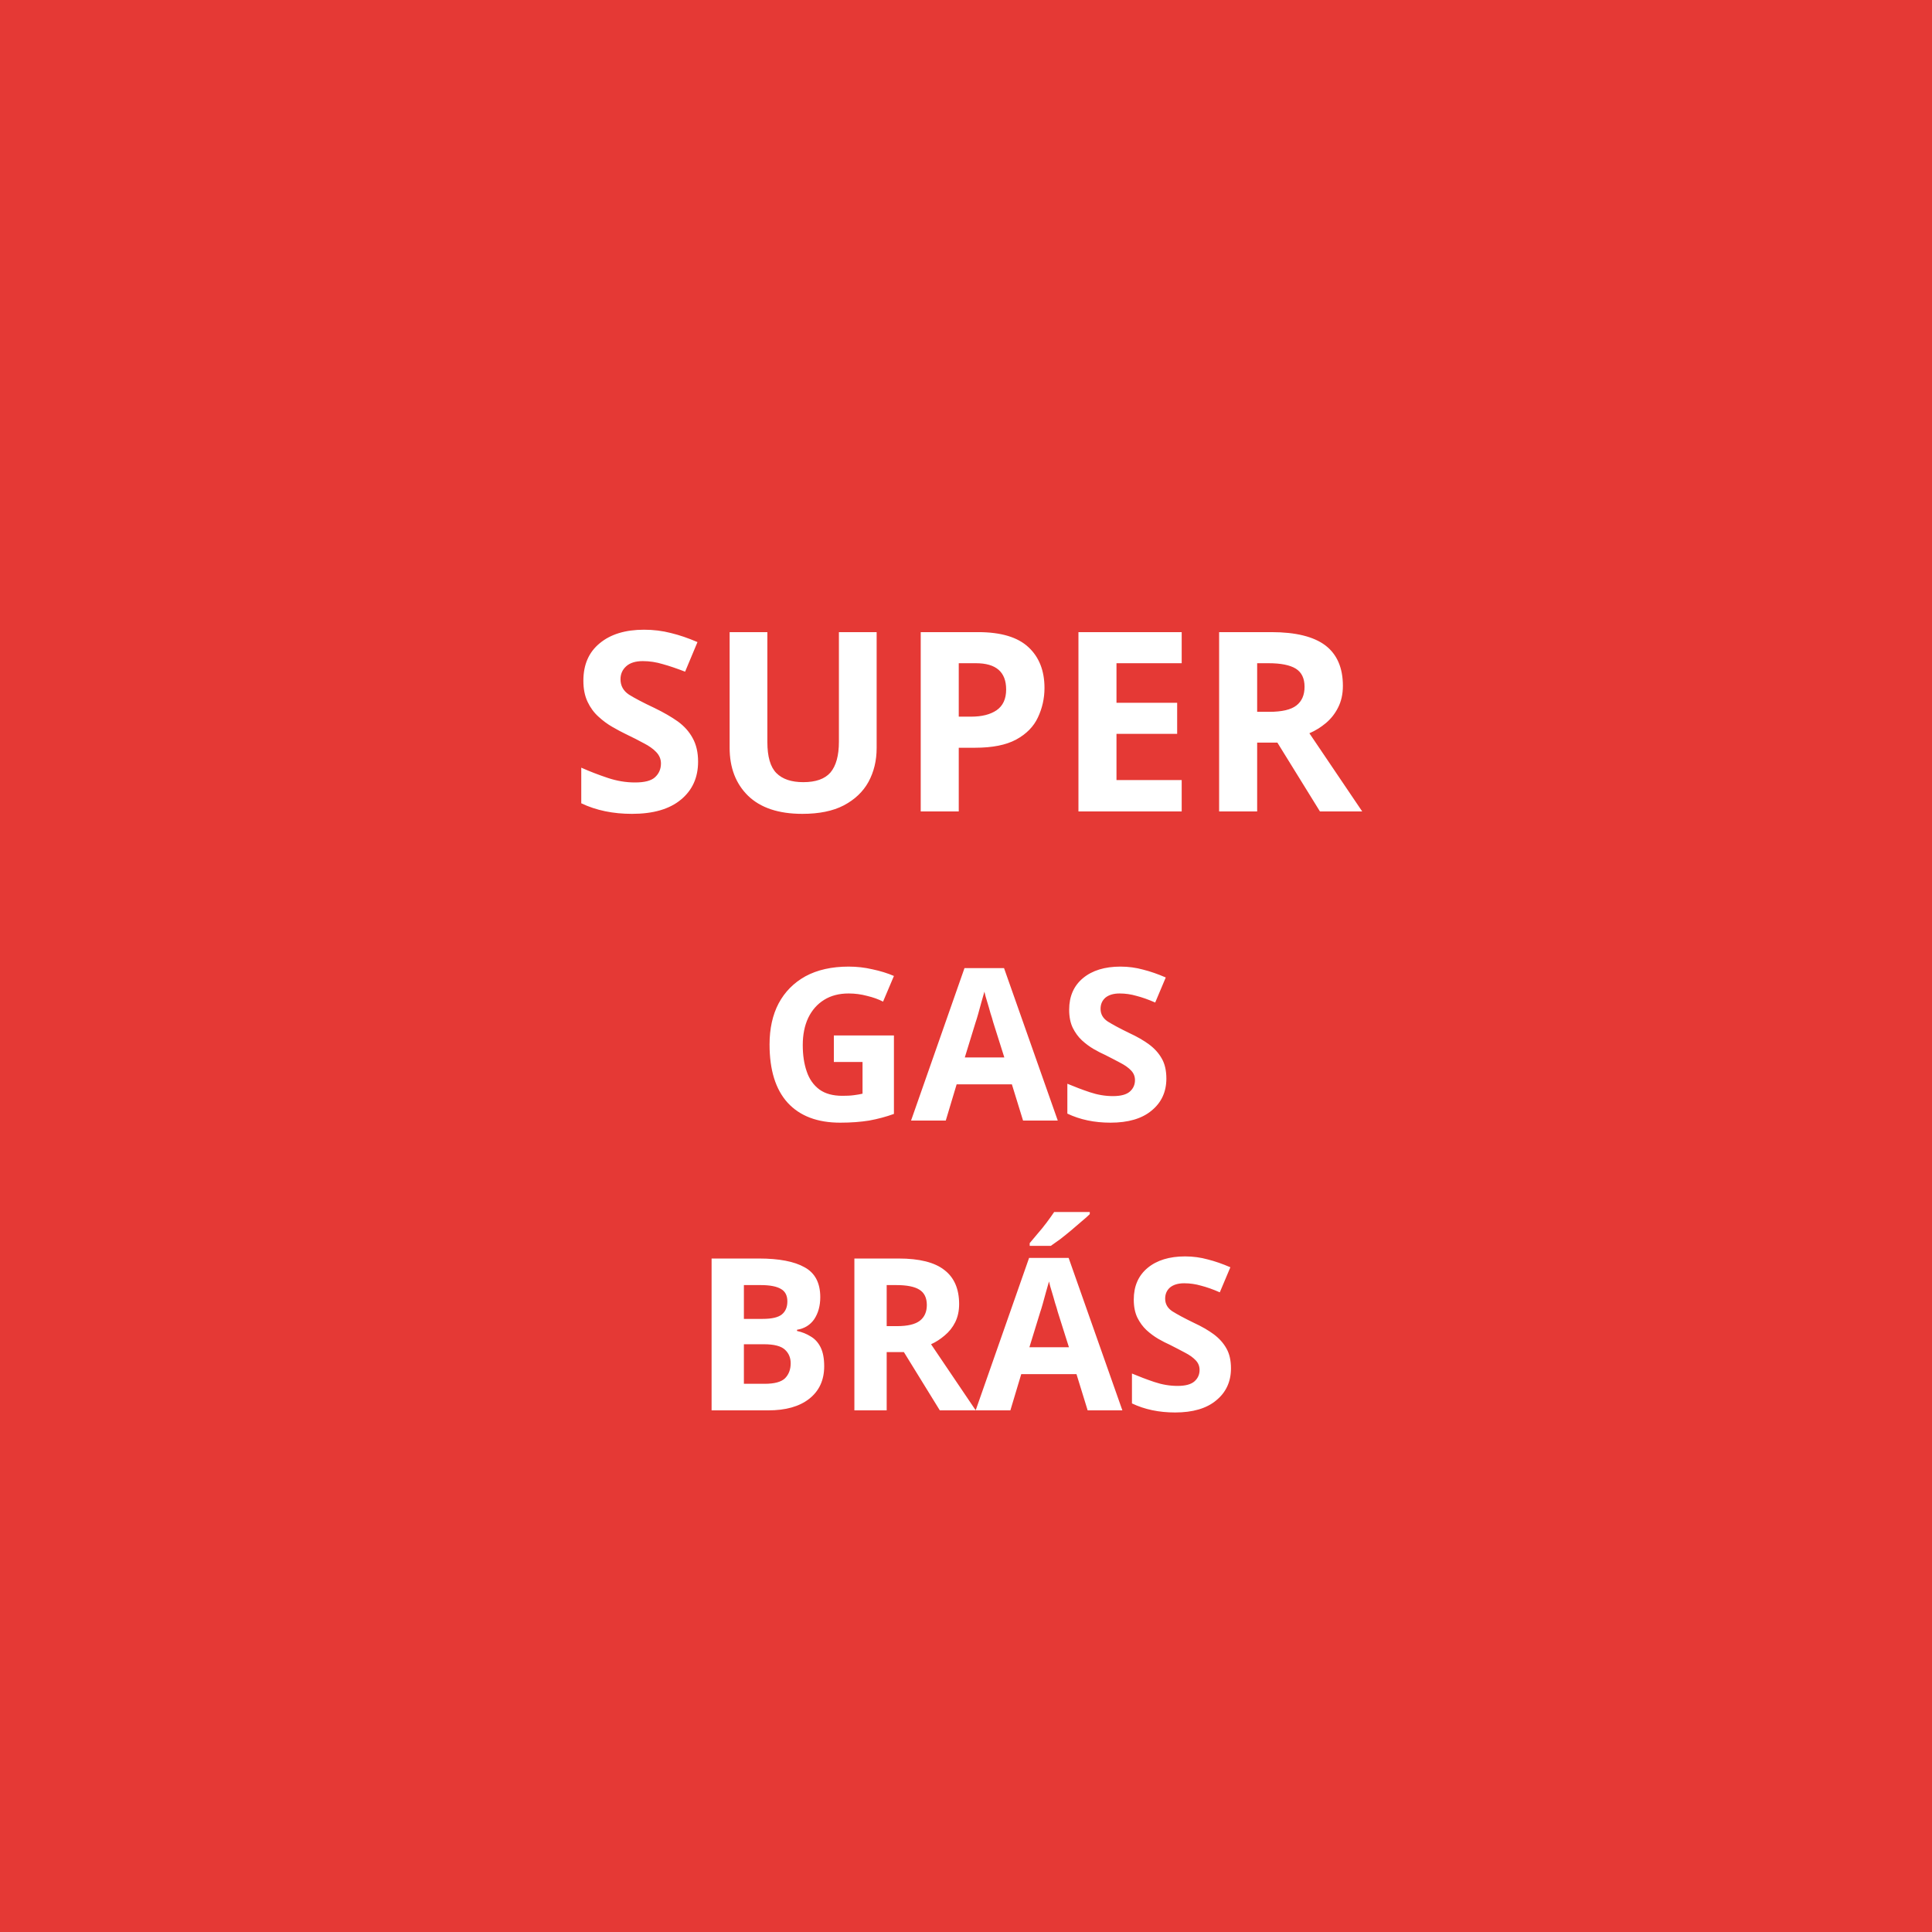
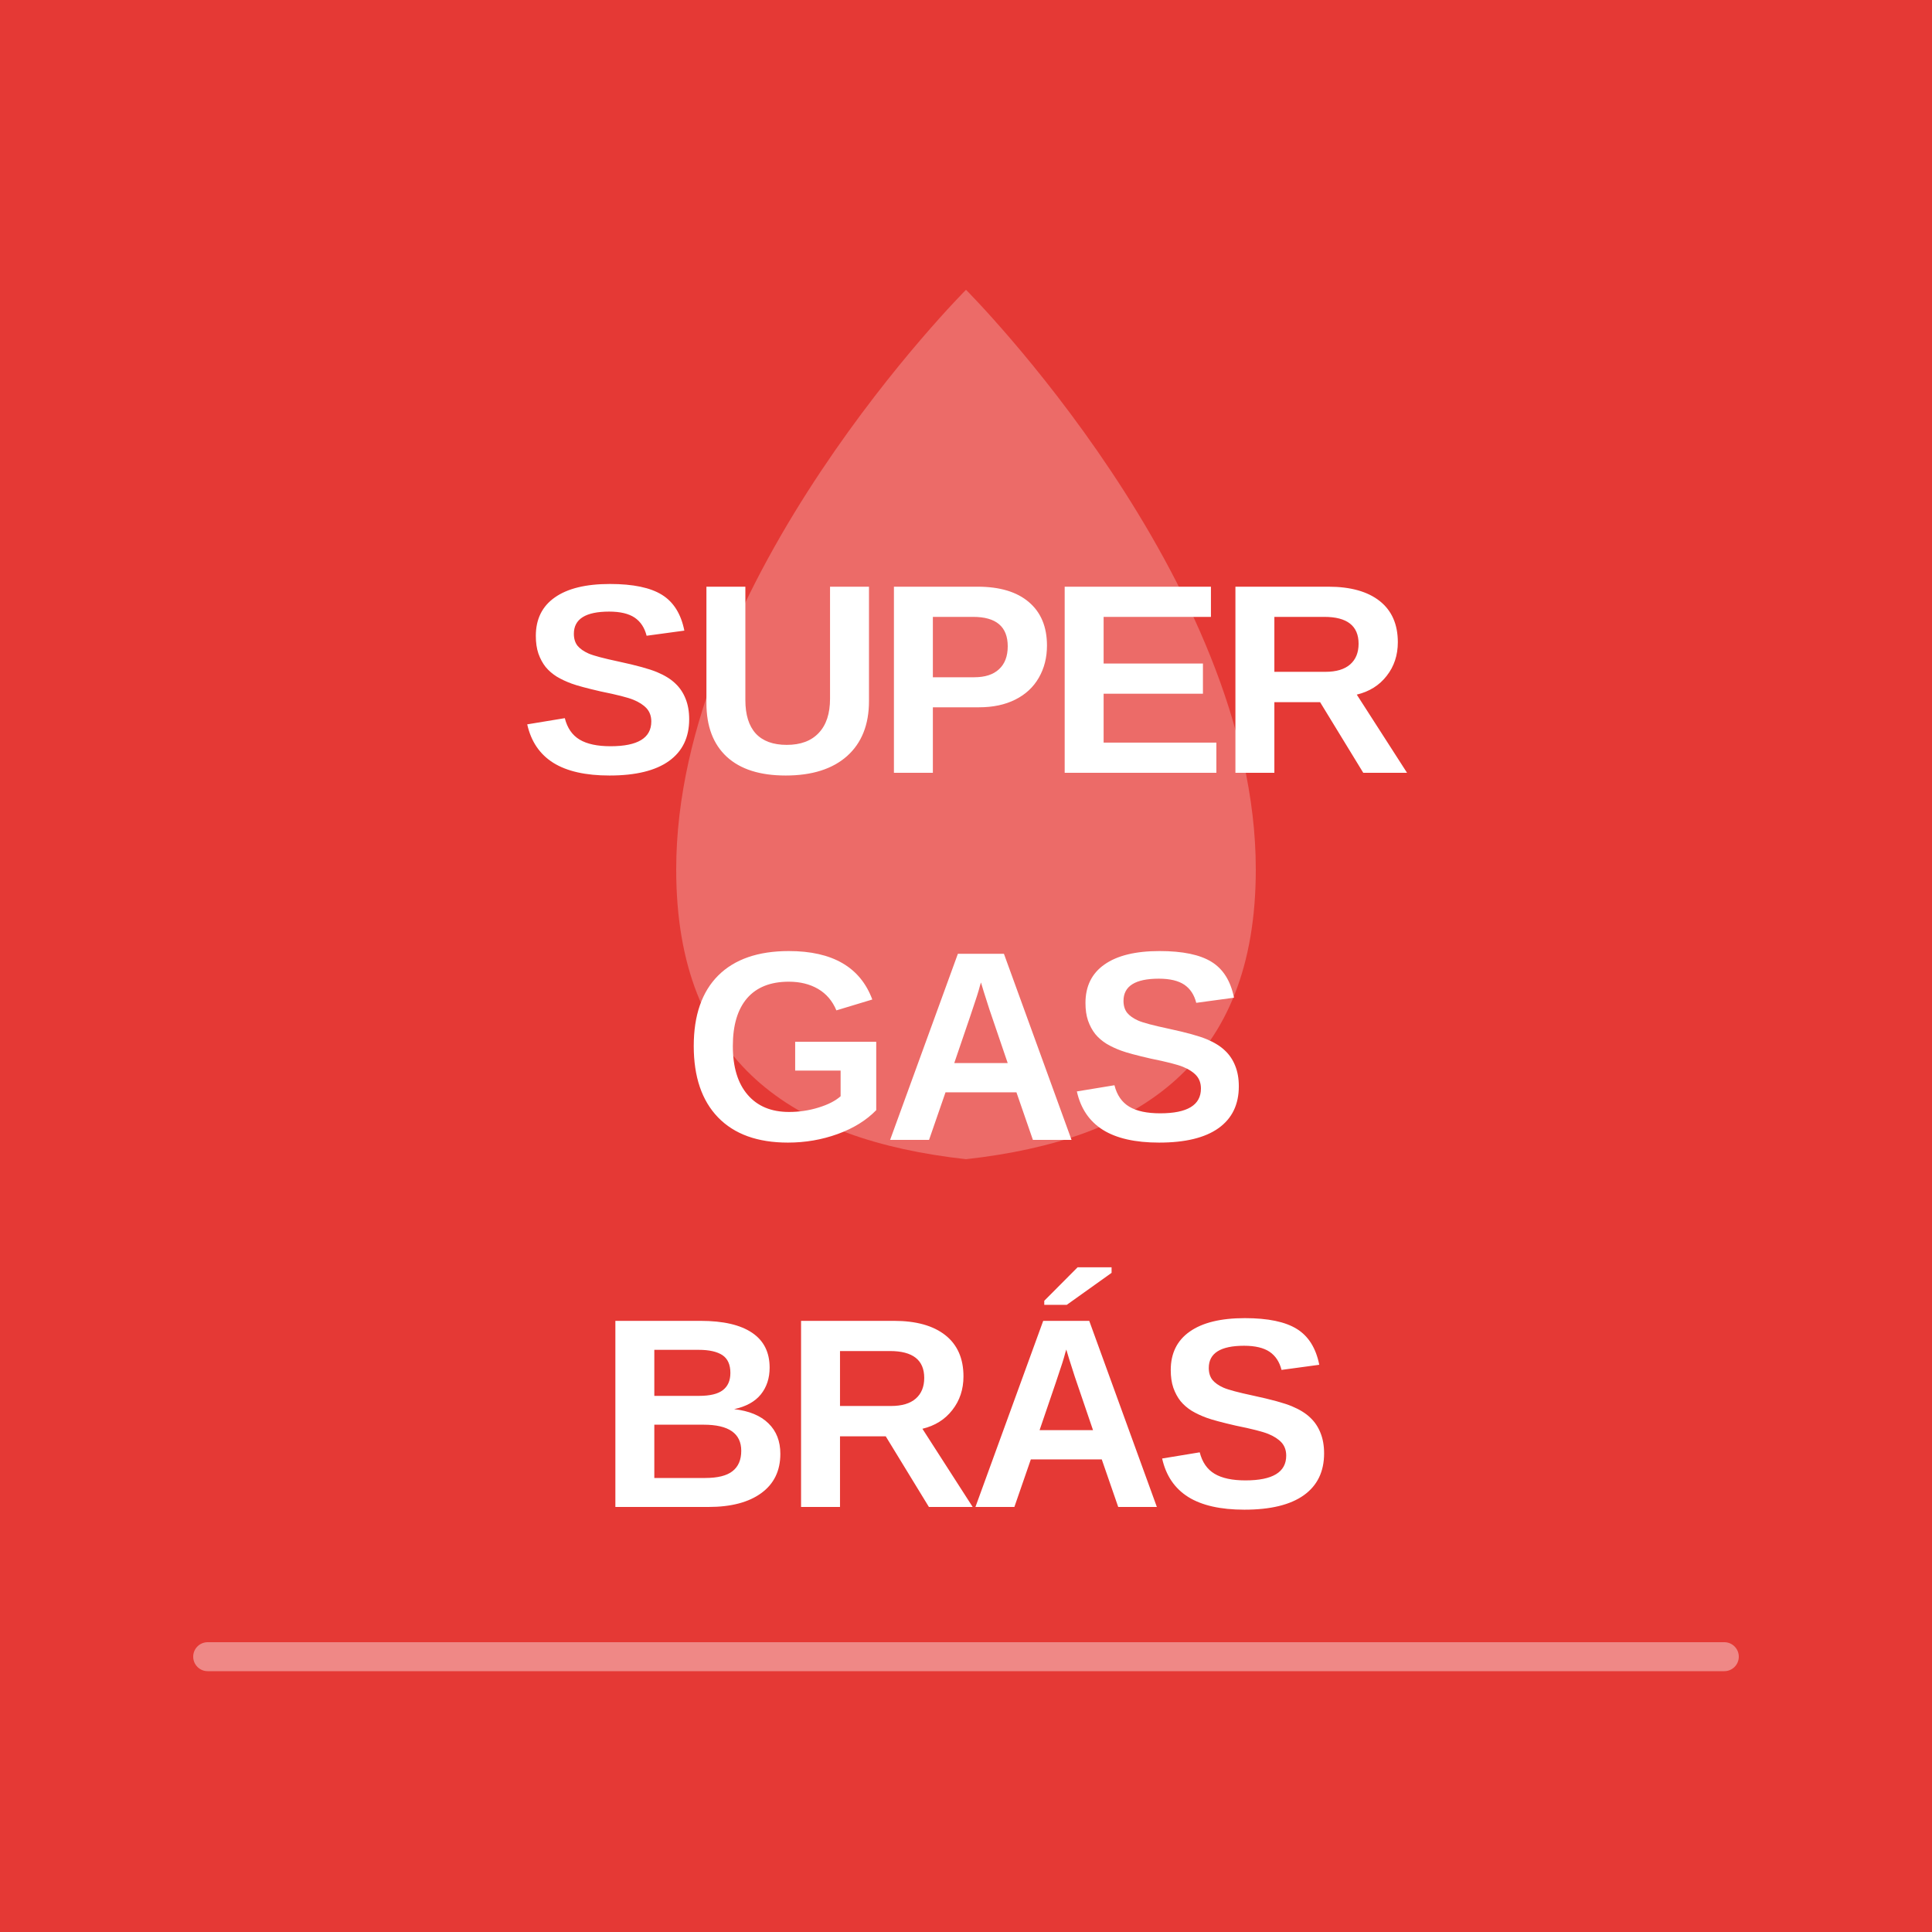
- <svg xmlns="http://www.w3.org/2000/svg" viewBox="0 0 100 100">
-   <rect width="100" height="100" fill="#E53935" />
-   <text x="50" y="42" text-anchor="middle" font-size="13" font-weight="900" font-family="Arial Black, sans-serif" fill="white">SUPER</text>
-   <text x="50" y="58" text-anchor="middle" font-size="11" font-weight="900" font-family="Arial Black, sans-serif" fill="white">GAS</text>
-   <text x="50" y="73" text-anchor="middle" font-size="11" font-weight="900" font-family="Arial Black, sans-serif" fill="white">BRÁS</text>
+ <svg xmlns="http://www.w3.org/2000/svg" viewBox="0 0 200 200">
+   <rect width="200" height="200" fill="#E53935" />
+   <path d="M100,30 C100,30 70,60 70,90 C70,110 82,118 100,120            C118,118 130,110 130,90 C130,60 100,30 100,30Z" fill="white" opacity="0.25" />
+   <text x="100" y="80" text-anchor="middle" font-size="28" font-weight="900" font-family="'Arial Black', Arial, sans-serif" fill="white" letter-spacing="-1">SUPER</text>
+   <text x="100" y="118" text-anchor="middle" font-size="28" font-weight="900" font-family="'Arial Black', Arial, sans-serif" fill="white" letter-spacing="-1">GAS</text>
+   <text x="100" y="156" text-anchor="middle" font-size="28" font-weight="900" font-family="'Arial Black', Arial, sans-serif" fill="white" letter-spacing="-1">BRÁS</text>
+   <rect x="20" y="170" width="160" height="3" rx="1.5" fill="white" opacity="0.4" />
</svg>
